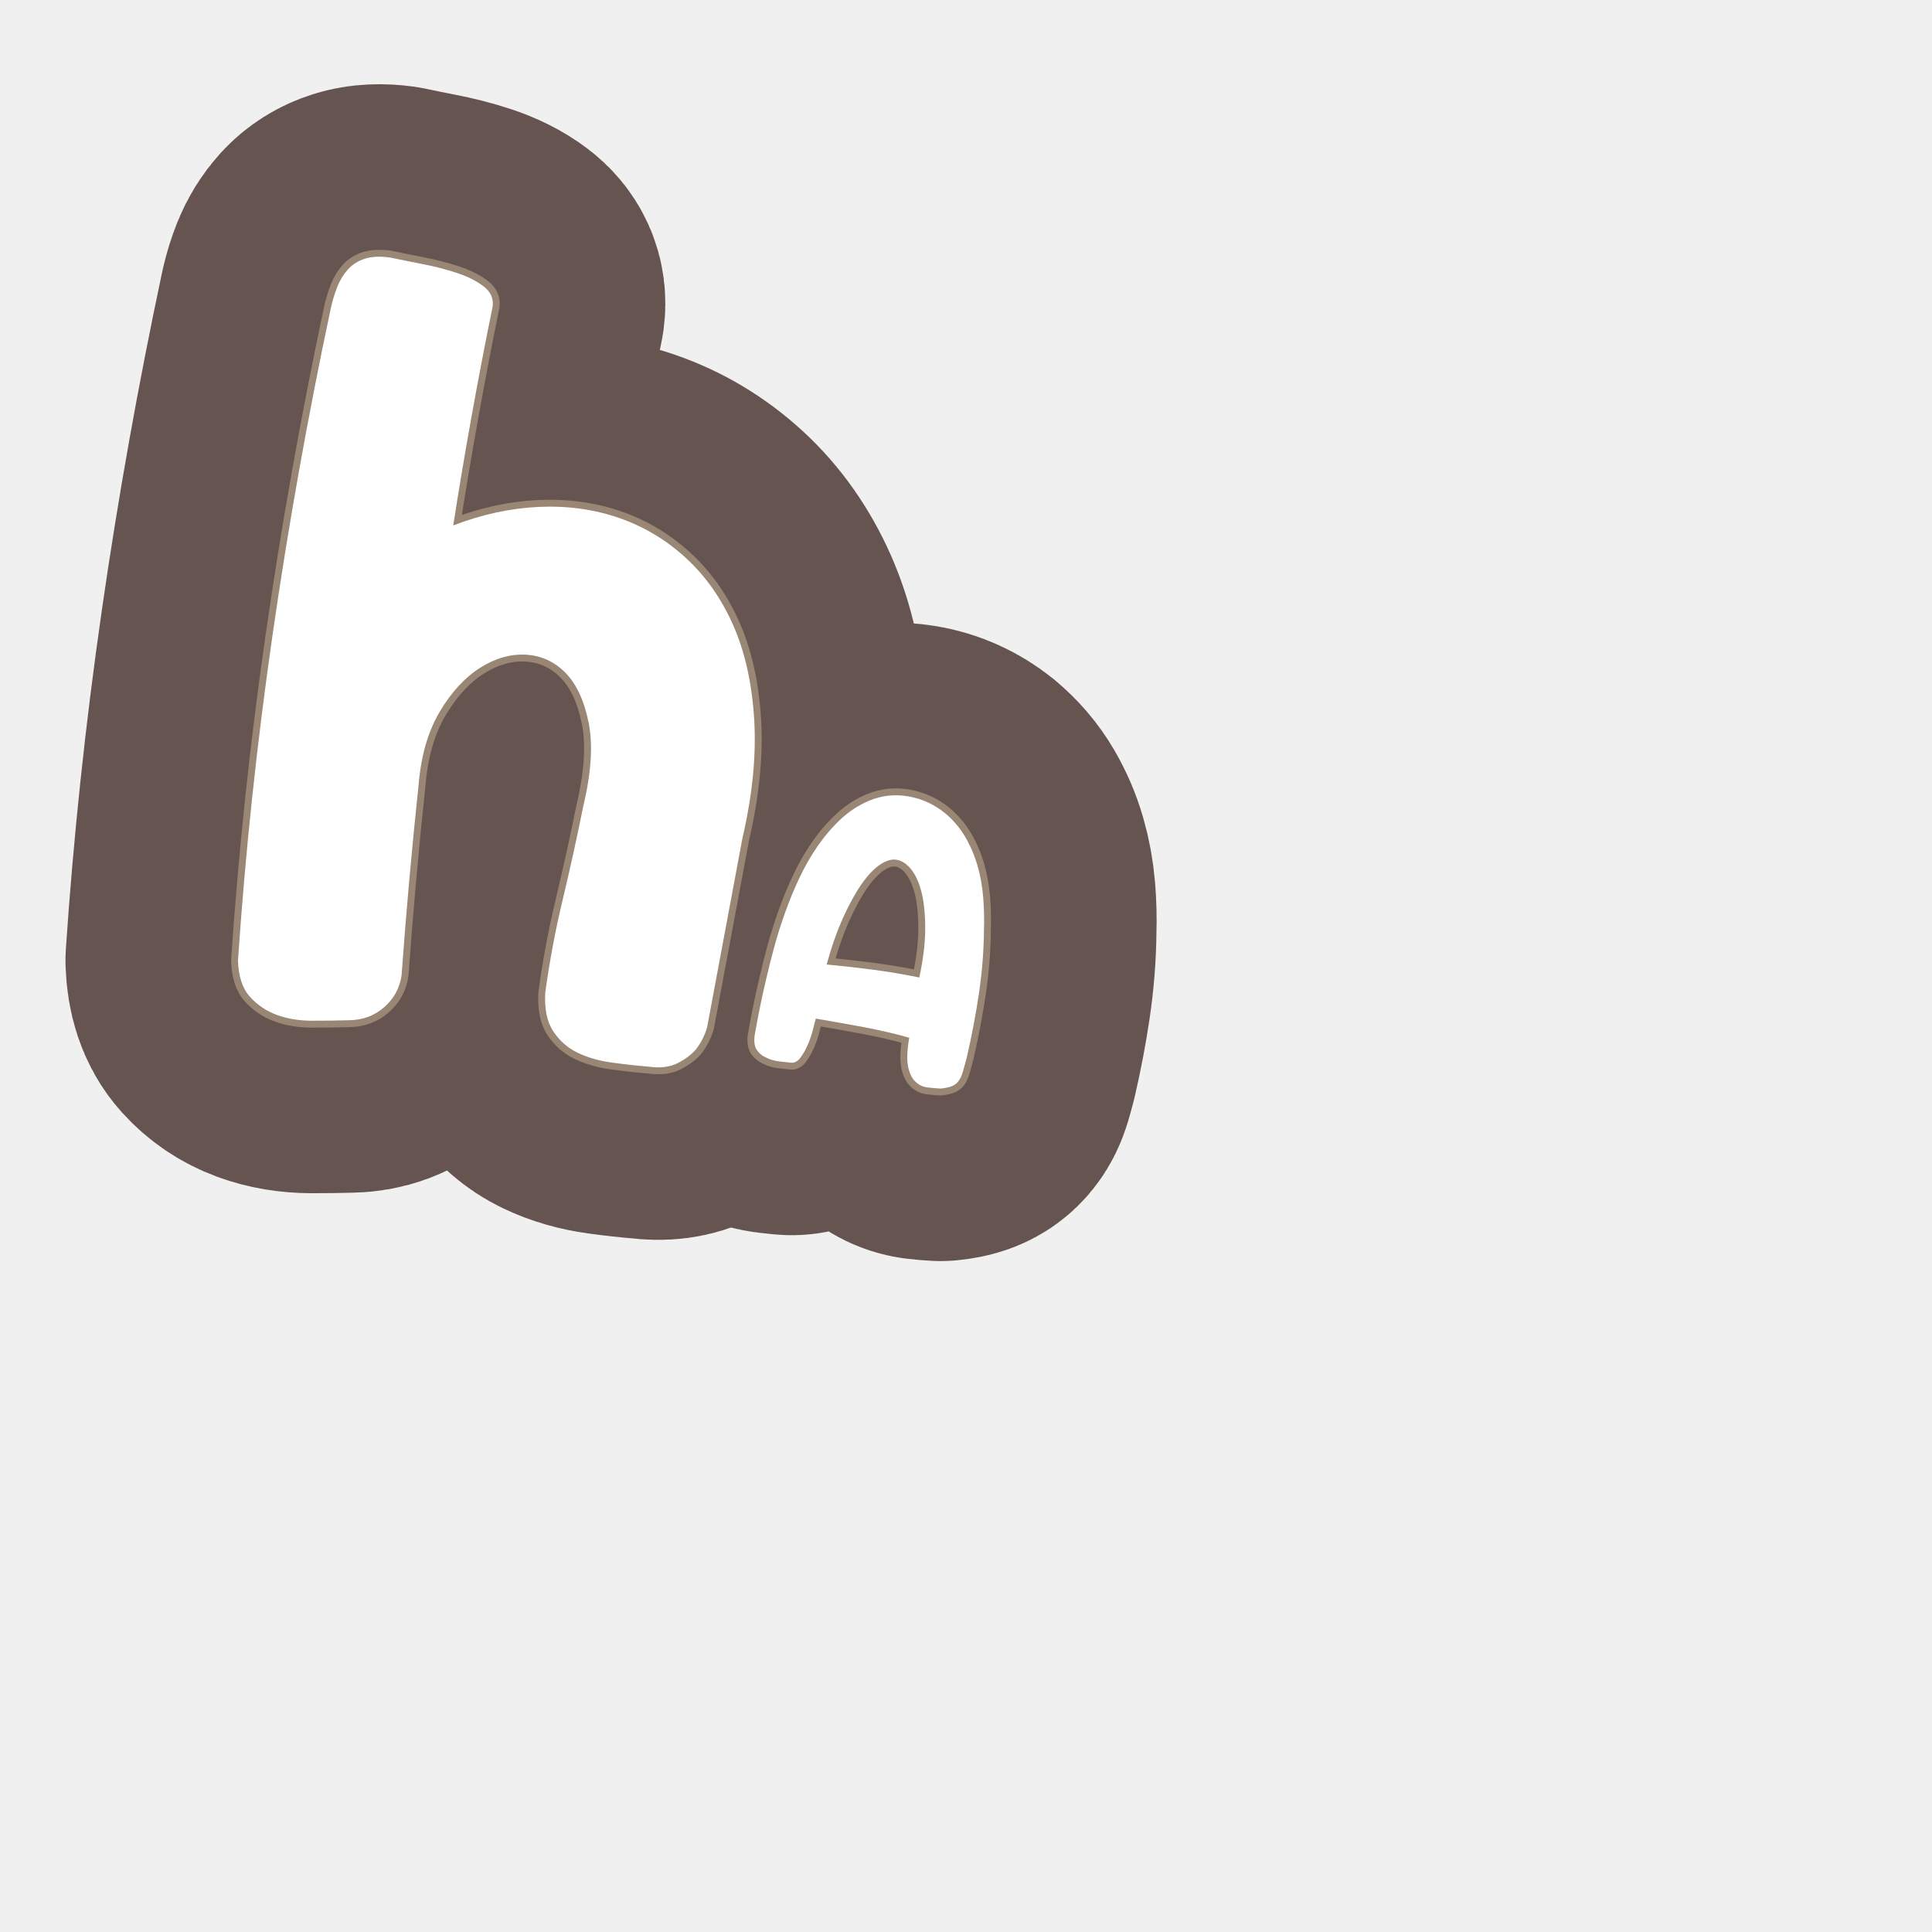
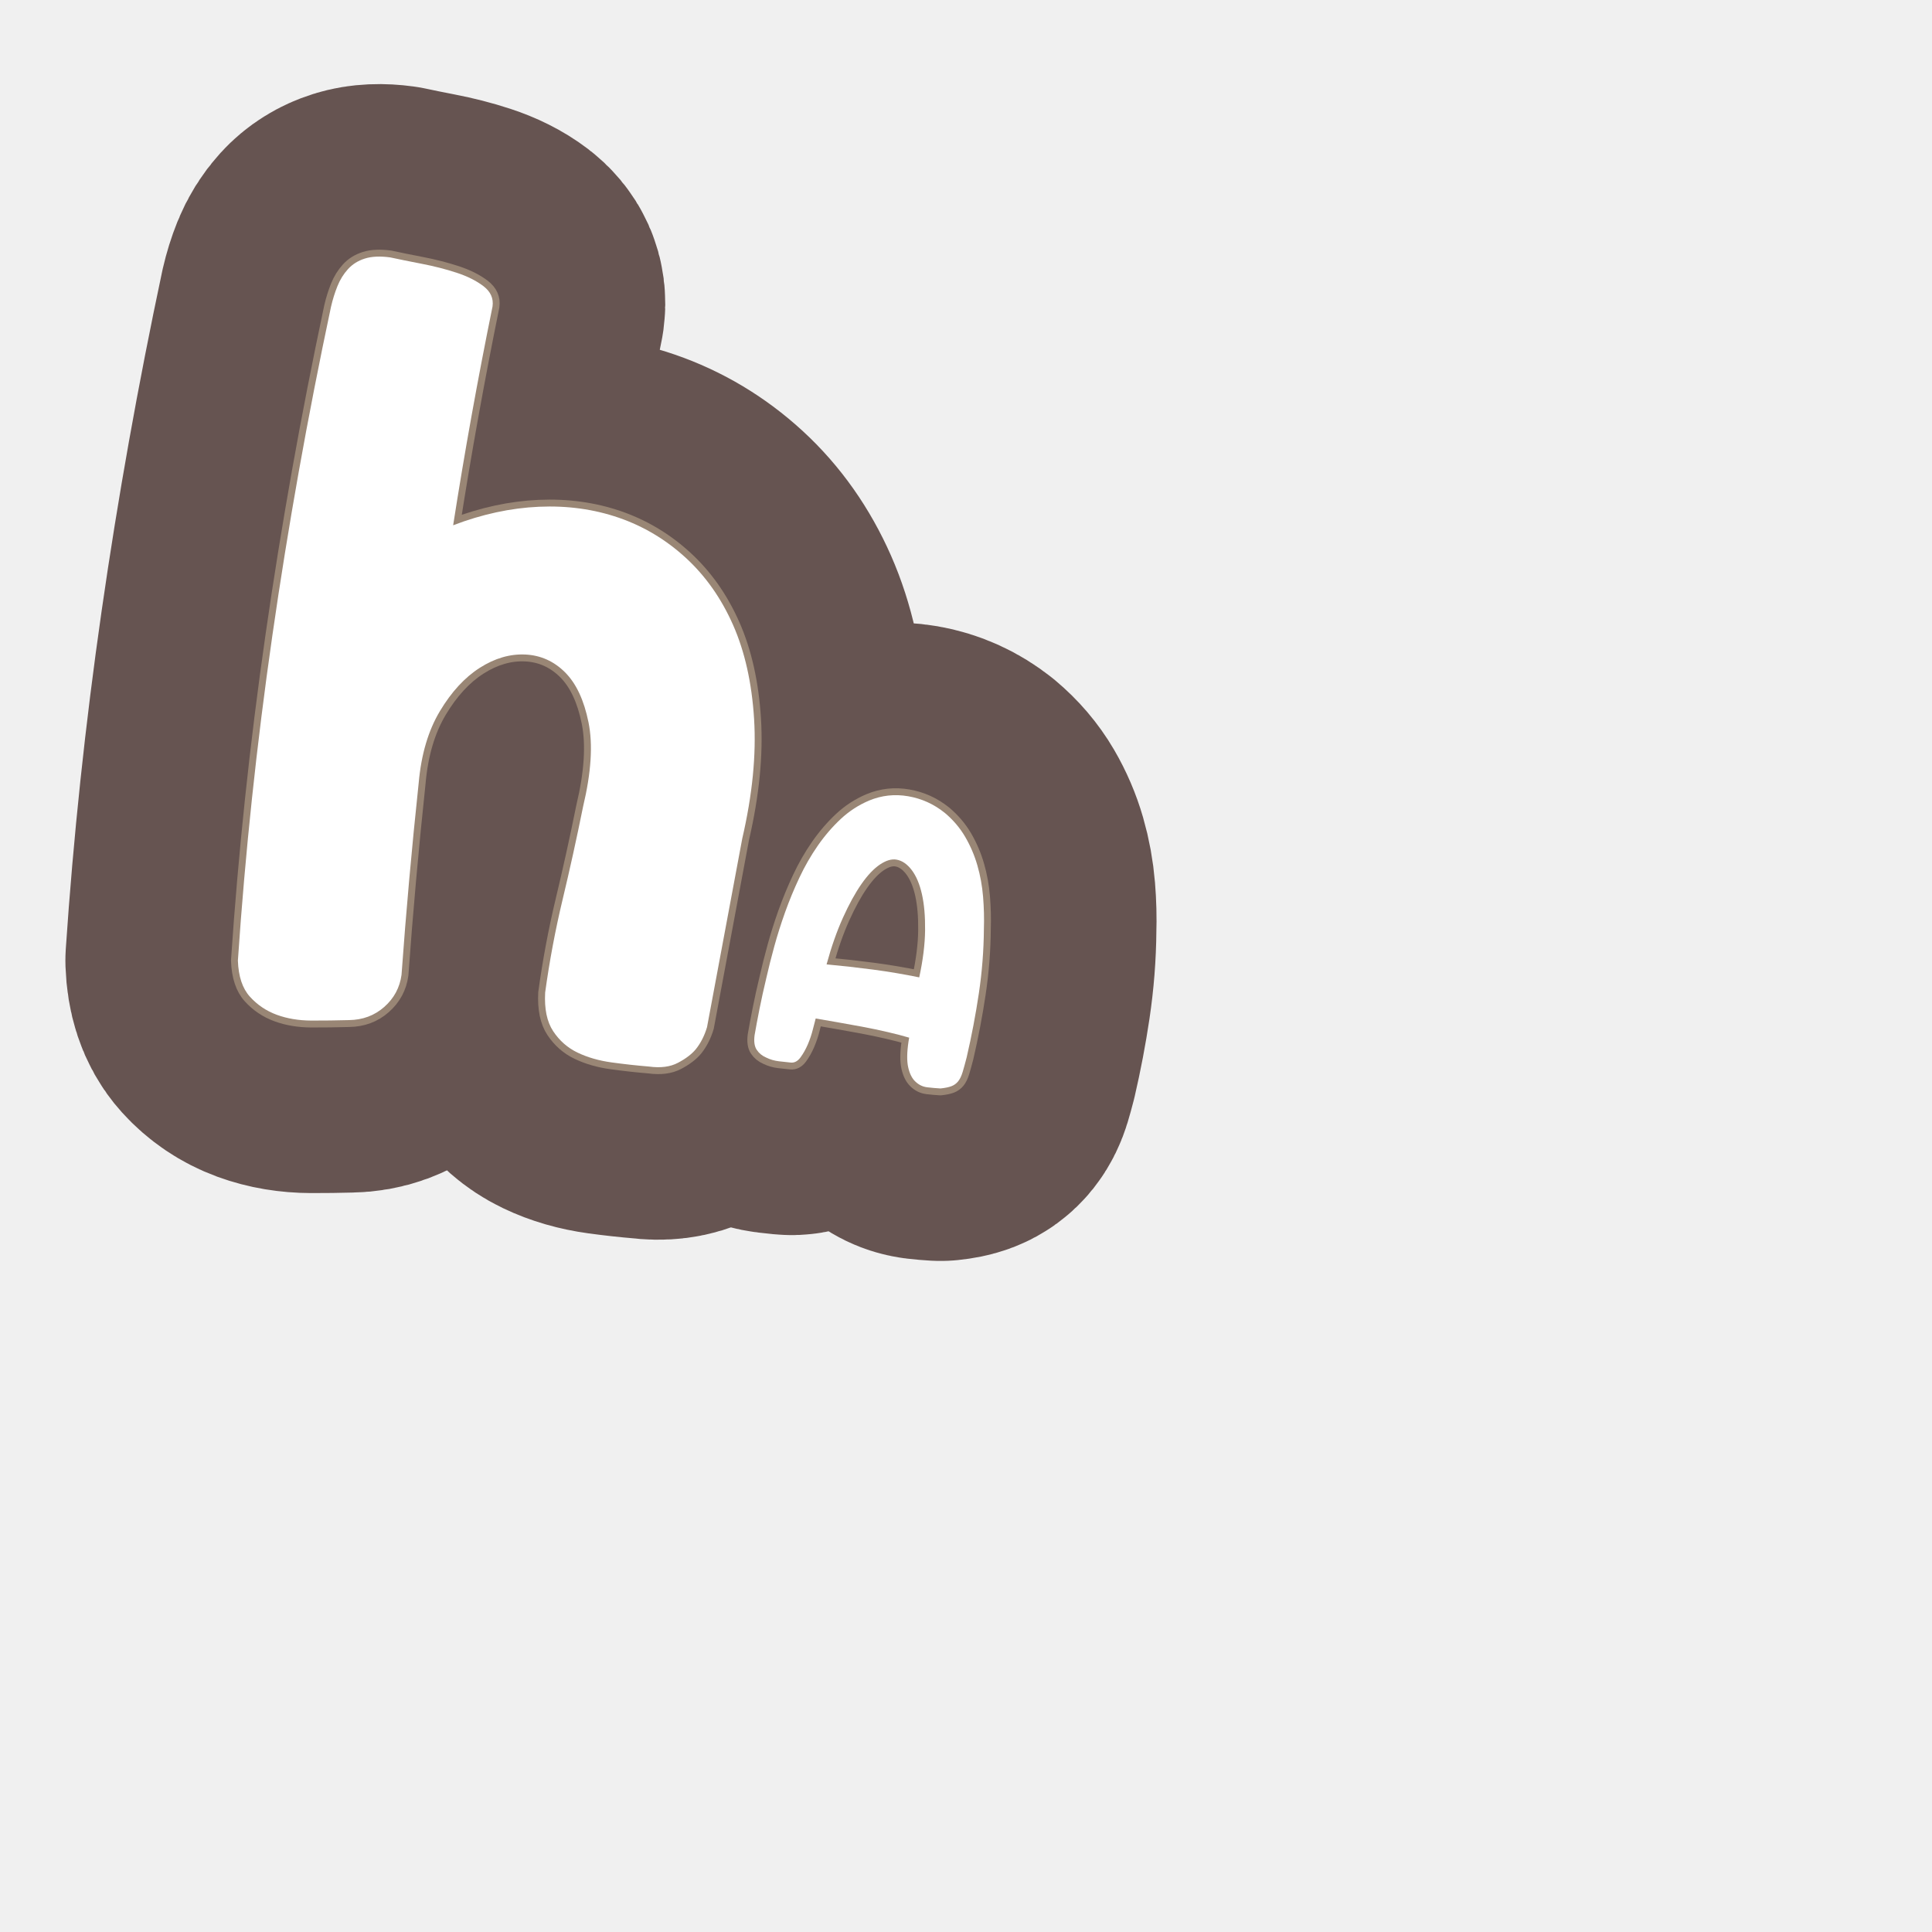
<svg xmlns="http://www.w3.org/2000/svg" xmlns:xlink="http://www.w3.org/1999/xlink" id="Content" viewBox="0 0 280 280">
  <defs>
    <style>
      .cls-1 {
        stroke: #665451;
        stroke-width: 50px;
      }

      .cls-1, .cls-2 {
        fill: none;
        stroke-linecap: round;
        stroke-linejoin: round;
      }

      .cls-3 {
        fill: #fff;
      }

      .cls-2 {
        stroke: #998675;
        stroke-width: 2px;
      }
    </style>
  </defs>
  <g>
-     <path d="M65.687,76.146c4.194-1.607,8.344-2.503,12.445-2.684,4.098-.181,7.95.35,11.557,1.591,3.605,1.242,6.842,3.178,9.71,5.809,2.866,2.631,5.153,5.878,6.858,9.74,1.703,3.864,2.719,8.401,3.044,13.612.326,5.213-.247,10.998-1.719,17.354l-5.104,27.323c-.371,1.241-.914,2.311-1.633,3.204-.598.715-1.455,1.365-2.581,1.955-1.124.591-2.517.772-4.174.544-1.769-.146-3.581-.345-5.433-.6-1.854-.255-3.503-.731-4.947-1.426-1.446-.695-2.62-1.726-3.524-3.094-.906-1.366-1.295-3.234-1.166-5.602.631-4.583,1.471-9.063,2.521-13.442,1.05-4.376,2.043-8.886,2.98-13.528,1.172-4.907,1.434-8.97.784-12.19-.651-3.22-1.784-5.636-3.399-7.25-1.617-1.614-3.535-2.474-5.756-2.583-2.222-.105-4.423.536-6.602,1.924-2.18,1.391-4.108,3.484-5.784,6.284-1.679,2.802-2.702,6.262-3.069,10.385-1.011,9.502-1.841,18.78-2.491,27.833-.255,1.854-1.091,3.404-2.504,4.649-1.415,1.247-3.116,1.882-5.106,1.906-1.797.05-3.614.073-5.451.069-1.839-.006-3.516-.285-5.027-.841-1.515-.558-2.811-1.431-3.888-2.623-1.08-1.192-1.659-2.935-1.739-5.233,1.048-15.558,2.713-31.253,4.994-47.09,2.278-15.835,5.113-31.72,8.499-47.651.243-1.059.557-2.06.935-3.002.377-.94.889-1.764,1.534-2.472.642-.707,1.457-1.216,2.446-1.527.985-.311,2.211-.366,3.675-.165,1.253.272,2.775.582,4.568.927,1.789.346,3.471.776,5.04,1.291,1.568.514,2.869,1.166,3.904,1.954,1.033.79,1.471,1.768,1.31,2.938-2.147,10.538-4.05,21.109-5.708,31.712Z" />
+     <path d="M65.674,76.126c4.195-1.607,8.344-2.503,12.445-2.684,4.099-.181,7.95.35,11.558,1.591,3.604,1.242,6.841,3.178,9.71,5.809,2.866,2.631,5.153,5.878,6.858,9.74,1.703,3.864,2.718,8.401,3.044,13.612.326,5.213-.247,10.998-1.719,17.354l-5.104,27.323c-.371,1.241-.915,2.31-1.634,3.203-.598.715-1.455,1.365-2.58,1.956-1.125.591-2.517.771-4.175.543-1.769-.146-3.581-.344-5.433-.599-1.854-.255-3.503-.731-4.947-1.426-1.445-.696-2.619-1.726-3.524-3.094-.906-1.366-1.294-3.234-1.166-5.602.631-4.583,1.472-9.063,2.521-13.442,1.05-4.376,2.044-8.886,2.981-13.528,1.172-4.906,1.433-8.97.783-12.19-.65-3.22-1.783-5.636-3.398-7.251-1.618-1.614-3.536-2.474-5.756-2.582-2.223-.105-4.423.536-6.602,1.924-2.181,1.391-4.108,3.484-5.784,6.284-1.679,2.802-2.703,6.262-3.07,10.385-1.01,9.502-1.841,18.779-2.49,27.833-.256,1.854-1.091,3.404-2.504,4.649-1.415,1.247-3.117,1.881-5.107,1.906-1.796.05-3.613.073-5.451.069-1.839-.006-3.515-.286-5.026-.841-1.515-.559-2.811-1.431-3.888-2.623-1.08-1.192-1.659-2.935-1.739-5.233,1.048-15.557,2.713-31.253,4.993-47.09,2.278-15.835,5.113-31.72,8.5-47.651.243-1.059.556-2.06.935-3.002.377-.94.888-1.764,1.533-2.472.643-.707,1.458-1.216,2.446-1.527.986-.311,2.212-.366,3.675-.165,1.253.272,2.775.582,4.568.927,1.79.346,3.471.776,5.04,1.291,1.569.514,2.87,1.166,3.905,1.954,1.032.79,1.471,1.768,1.31,2.938-2.147,10.538-4.051,21.109-5.709,31.712Z" />
    <a xlink:href="https://www.notion.so/congruence/hypothesis-f8e01f142f324c2b8a2aaf7e4944f125?pvs=4">
-       <path d="M136.918,117.809c1.213,1.013,2.201,2.171,2.963,3.471.761,1.302,1.353,2.682,1.776,4.143.423,1.462.7,2.98.83,4.555.129,1.575.169,3.144.118,4.706-.024,3.102-.269,6.201-.73,9.299-.463,3.099-1.052,6.194-1.769,9.285-.226.875-.422,1.59-.59,2.145-.17.556-.383.994-.639,1.314-.257.321-.581.557-.972.709-.392.151-.922.26-1.591.328-.616-.034-1.255-.089-1.917-.167-.663-.079-1.244-.361-1.744-.85-.471-.446-.811-1.126-1.017-2.039-.209-.913-.192-2.17.048-3.773l.093-.532c-.869-.259-1.909-.53-3.12-.813-1.211-.282-2.454-.542-3.729-.781-1.274-.238-2.505-.46-3.693-.666-1.189-.205-2.191-.378-3.007-.52-.091.313-.227.838-.408,1.573-.182.736-.427,1.461-.732,2.175-.307.714-.663,1.347-1.067,1.898-.407.551-.878.798-1.416.742-.504-.051-1.077-.114-1.722-.188-.645-.076-1.253-.254-1.826-.535-.578-.246-1.035-.618-1.369-1.113-.334-.496-.439-1.208-.315-2.137.19-1.099.425-2.355.706-3.769.28-1.413.619-2.943,1.014-4.593.31-1.372.687-2.868,1.132-4.49.444-1.622.968-3.275,1.569-4.961s1.293-3.357,2.072-5.012,1.667-3.2,2.665-4.636c.996-1.435,2.104-2.723,3.325-3.864,1.219-1.141,2.598-2.035,4.135-2.684,1.81-.746,3.69-.951,5.642-.614,1.95.337,3.713,1.135,5.285,2.394ZM119.804,139.784c2.266.21,4.514.462,6.747.756,2.231.294,4.46.67,6.683,1.127.542-2.5.824-4.771.849-6.812.023-2.042-.13-3.794-.461-5.259-.333-1.463-.825-2.627-1.48-3.488-.655-.862-1.39-1.364-2.206-1.505-.709-.123-1.509.114-2.396.709-.889.595-1.781,1.537-2.68,2.825-.899,1.288-1.792,2.915-2.68,4.88-.888,1.966-1.68,4.222-2.375,6.768Z" />
+       <path d="M136.907,117.79c1.212,1.013,2.2,2.171,2.962,3.472s1.353,2.681,1.776,4.143c.424,1.462.7,2.98.83,4.555.129,1.576.17,3.145.118,4.706-.024,3.102-.268,6.201-.73,9.299-.463,3.1-1.052,6.194-1.769,9.285-.226.875-.421,1.59-.59,2.145-.17.556-.383.994-.638,1.314-.257.321-.581.557-.973.709-.392.151-.922.26-1.591.328-.616-.034-1.254-.089-1.917-.167-.663-.079-1.244-.361-1.743-.85-.472-.446-.811-1.126-1.018-2.039-.208-.913-.192-2.17.049-3.772l.092-.532c-.868-.26-1.908-.53-3.12-.813-1.211-.282-2.454-.542-3.729-.781-1.273-.238-2.505-.46-3.693-.665-1.188-.206-2.19-.379-3.006-.52-.091.313-.228.837-.409,1.573-.182.736-.426,1.461-.731,2.175-.308.715-.663,1.347-1.068,1.898-.406.551-.878.797-1.416.741-.504-.051-1.076-.113-1.722-.188-.645-.076-1.253-.253-1.825-.535-.579-.246-1.035-.618-1.369-1.113-.335-.496-.44-1.208-.315-2.137.189-1.099.425-2.355.705-3.769.28-1.413.619-2.943,1.014-4.592.31-1.372.688-2.868,1.132-4.49s.968-3.276,1.569-4.962c.603-1.686,1.293-3.356,2.072-5.012.779-1.655,1.668-3.2,2.665-4.636.996-1.436,2.105-2.723,3.325-3.864,1.22-1.141,2.599-2.035,4.136-2.683,1.809-.747,3.689-.952,5.641-.614,1.95.337,3.713,1.134,5.286,2.393ZM119.792,139.767c2.266.209,4.515.461,6.747.755,2.231.295,4.46.67,6.683,1.127.542-2.5.825-4.771.849-6.813.024-2.042-.13-3.794-.461-5.258-.332-1.463-.825-2.626-1.479-3.489-.655-.862-1.391-1.364-2.206-1.505-.71-.123-1.509.114-2.396.709-.89.596-1.782,1.537-2.681,2.825s-1.792,2.915-2.68,4.88c-.888,1.966-1.68,4.222-2.375,6.769Z" />
    </a>
  </g>
  <g>
-     <path class="cls-1" d="M65.687,76.146c4.194-1.607,8.344-2.503,12.445-2.684,4.098-.181,7.95.35,11.557,1.591,3.605,1.242,6.842,3.178,9.71,5.809,2.866,2.631,5.153,5.878,6.858,9.74,1.703,3.864,2.719,8.401,3.044,13.612.326,5.213-.247,10.998-1.719,17.354l-5.104,27.323c-.371,1.241-.914,2.311-1.633,3.204-.598.715-1.455,1.365-2.581,1.955-1.124.591-2.517.772-4.174.544-1.769-.146-3.581-.345-5.433-.6-1.854-.255-3.503-.731-4.947-1.426-1.446-.695-2.62-1.726-3.524-3.094-.906-1.366-1.295-3.234-1.166-5.602.631-4.583,1.471-9.063,2.521-13.442,1.05-4.376,2.043-8.886,2.98-13.528,1.172-4.907,1.434-8.97.784-12.19-.651-3.22-1.784-5.636-3.399-7.25-1.617-1.614-3.535-2.474-5.756-2.583-2.222-.105-4.423.536-6.602,1.924-2.18,1.391-4.108,3.484-5.784,6.284-1.679,2.802-2.702,6.262-3.069,10.385-1.011,9.502-1.841,18.78-2.491,27.833-.255,1.854-1.091,3.404-2.504,4.649-1.415,1.247-3.116,1.882-5.106,1.906-1.797.05-3.614.073-5.451.069-1.839-.006-3.516-.285-5.027-.841-1.515-.558-2.811-1.431-3.888-2.623-1.08-1.192-1.659-2.935-1.739-5.233,1.048-15.558,2.713-31.253,4.994-47.09,2.278-15.835,5.113-31.72,8.499-47.651.243-1.059.557-2.06.935-3.002.377-.94.889-1.764,1.534-2.472.642-.707,1.457-1.216,2.446-1.527.985-.311,2.211-.366,3.675-.165,1.253.272,2.775.582,4.568.927,1.789.346,3.471.776,5.04,1.291,1.568.514,2.869,1.166,3.904,1.954,1.033.79,1.471,1.768,1.31,2.938-2.147,10.538-4.05,21.109-5.708,31.712Z" />
+     <path class="cls-1" d="M65.674,76.126c4.195-1.607,8.344-2.503,12.445-2.684,4.099-.181,7.95.35,11.558,1.591,3.604,1.242,6.841,3.178,9.71,5.809,2.866,2.631,5.153,5.878,6.858,9.74,1.703,3.864,2.718,8.401,3.044,13.612.326,5.213-.247,10.998-1.719,17.354l-5.104,27.323c-.371,1.241-.915,2.31-1.634,3.203-.598.715-1.455,1.365-2.58,1.956-1.125.591-2.517.771-4.175.543-1.769-.146-3.581-.344-5.433-.599-1.854-.255-3.503-.731-4.947-1.426-1.445-.696-2.619-1.726-3.524-3.094-.906-1.366-1.294-3.234-1.166-5.602.631-4.583,1.472-9.063,2.521-13.442,1.05-4.376,2.044-8.886,2.981-13.528,1.172-4.906,1.433-8.97.783-12.19-.65-3.22-1.783-5.636-3.398-7.251-1.618-1.614-3.536-2.474-5.756-2.582-2.223-.105-4.423.536-6.602,1.924-2.181,1.391-4.108,3.484-5.784,6.284-1.679,2.802-2.703,6.262-3.07,10.385-1.01,9.502-1.841,18.779-2.49,27.833-.256,1.854-1.091,3.404-2.504,4.649-1.415,1.247-3.117,1.881-5.107,1.906-1.796.05-3.613.073-5.451.069-1.839-.006-3.515-.286-5.026-.841-1.515-.559-2.811-1.431-3.888-2.623-1.08-1.192-1.659-2.935-1.739-5.233,1.048-15.557,2.713-31.253,4.993-47.09,2.278-15.835,5.113-31.72,8.5-47.651.243-1.059.556-2.06.935-3.002.377-.94.888-1.764,1.533-2.472.643-.707,1.458-1.216,2.446-1.527.986-.311,2.212-.366,3.675-.165,1.253.272,2.775.582,4.568.927,1.79.346,3.471.776,5.04,1.291,1.569.514,2.87,1.166,3.905,1.954,1.032.79,1.471,1.768,1.31,2.938-2.147,10.538-4.051,21.109-5.709,31.712Z" />
    <a xlink:href="https://www.notion.so/congruence/hypothesis-f8e01f142f324c2b8a2aaf7e4944f125?pvs=4">
-       <path class="cls-1" d="M136.918,117.809c1.213,1.013,2.201,2.171,2.963,3.471.761,1.302,1.353,2.682,1.776,4.143.423,1.462.7,2.98.83,4.555.129,1.575.169,3.144.118,4.706-.024,3.102-.269,6.201-.73,9.299-.463,3.099-1.052,6.194-1.769,9.285-.226.875-.422,1.59-.59,2.145-.17.556-.383.994-.639,1.314-.257.321-.581.557-.972.709-.392.151-.922.26-1.591.328-.616-.034-1.255-.089-1.917-.167-.663-.079-1.244-.361-1.744-.85-.471-.446-.811-1.126-1.017-2.039-.209-.913-.192-2.17.048-3.773l.093-.532c-.869-.259-1.909-.53-3.12-.813-1.211-.282-2.454-.542-3.729-.781-1.274-.238-2.505-.46-3.693-.666-1.189-.205-2.191-.378-3.007-.52-.091.313-.227.838-.408,1.573-.182.736-.427,1.461-.732,2.175-.307.714-.663,1.347-1.067,1.898-.407.551-.878.798-1.416.742-.504-.051-1.077-.114-1.722-.188-.645-.076-1.253-.254-1.826-.535-.578-.246-1.035-.618-1.369-1.113-.334-.496-.439-1.208-.315-2.137.19-1.099.425-2.355.706-3.769.28-1.413.619-2.943,1.014-4.593.31-1.372.687-2.868,1.132-4.49.444-1.622.968-3.275,1.569-4.961s1.293-3.357,2.072-5.012,1.667-3.2,2.665-4.636c.996-1.435,2.104-2.723,3.325-3.864,1.219-1.141,2.598-2.035,4.135-2.684,1.81-.746,3.69-.951,5.642-.614,1.95.337,3.713,1.135,5.285,2.394ZM119.804,139.784c2.266.21,4.514.462,6.747.756,2.231.294,4.46.67,6.683,1.127.542-2.5.824-4.771.849-6.812.023-2.042-.13-3.794-.461-5.259-.333-1.463-.825-2.627-1.48-3.488-.655-.862-1.39-1.364-2.206-1.505-.709-.123-1.509.114-2.396.709-.889.595-1.781,1.537-2.68,2.825-.899,1.288-1.792,2.915-2.68,4.88-.888,1.966-1.68,4.222-2.375,6.768Z" />
+       <path class="cls-1" d="M136.907,117.79c1.212,1.013,2.2,2.171,2.962,3.472s1.353,2.681,1.776,4.143c.424,1.462.7,2.98.83,4.555.129,1.576.17,3.145.118,4.706-.024,3.102-.268,6.201-.73,9.299-.463,3.1-1.052,6.194-1.769,9.285-.226.875-.421,1.59-.59,2.145-.17.556-.383.994-.638,1.314-.257.321-.581.557-.973.709-.392.151-.922.26-1.591.328-.616-.034-1.254-.089-1.917-.167-.663-.079-1.244-.361-1.743-.85-.472-.446-.811-1.126-1.018-2.039-.208-.913-.192-2.17.049-3.772l.092-.532c-.868-.26-1.908-.53-3.12-.813-1.211-.282-2.454-.542-3.729-.781-1.273-.238-2.505-.46-3.693-.665-1.188-.206-2.19-.379-3.006-.52-.091.313-.228.837-.409,1.573-.182.736-.426,1.461-.731,2.175-.308.715-.663,1.347-1.068,1.898-.406.551-.878.797-1.416.741-.504-.051-1.076-.113-1.722-.188-.645-.076-1.253-.253-1.825-.535-.579-.246-1.035-.618-1.369-1.113-.335-.496-.44-1.208-.315-2.137.189-1.099.425-2.355.705-3.769.28-1.413.619-2.943,1.014-4.592.31-1.372.688-2.868,1.132-4.49s.968-3.276,1.569-4.962c.603-1.686,1.293-3.356,2.072-5.012.779-1.655,1.668-3.2,2.665-4.636.996-1.436,2.105-2.723,3.325-3.864,1.22-1.141,2.599-2.035,4.136-2.683,1.809-.747,3.689-.952,5.641-.614,1.95.337,3.713,1.134,5.286,2.393ZM119.792,139.767c2.266.209,4.515.461,6.747.755,2.231.295,4.46.67,6.683,1.127.542-2.5.825-4.771.849-6.813.024-2.042-.13-3.794-.461-5.258-.332-1.463-.825-2.626-1.479-3.489-.655-.862-1.391-1.364-2.206-1.505-.71-.123-1.509.114-2.396.709-.89.596-1.782,1.537-2.681,2.825s-1.792,2.915-2.68,4.88c-.888,1.966-1.68,4.222-2.375,6.769Z" />
    </a>
  </g>
  <g>
-     <path class="cls-2" d="M65.687,76.146c4.194-1.607,8.344-2.503,12.445-2.684,4.098-.181,7.95.35,11.557,1.591,3.605,1.242,6.842,3.178,9.71,5.809,2.866,2.631,5.153,5.878,6.858,9.74,1.703,3.864,2.719,8.401,3.044,13.612.326,5.213-.247,10.998-1.719,17.354l-5.104,27.323c-.371,1.241-.914,2.311-1.633,3.204-.598.715-1.455,1.365-2.581,1.955-1.124.591-2.517.772-4.174.544-1.769-.146-3.581-.345-5.433-.6-1.854-.255-3.503-.731-4.947-1.426-1.446-.695-2.62-1.726-3.524-3.094-.906-1.366-1.295-3.234-1.166-5.602.631-4.583,1.471-9.063,2.521-13.442,1.05-4.376,2.043-8.886,2.98-13.528,1.172-4.907,1.434-8.97.784-12.19-.651-3.22-1.784-5.636-3.399-7.25-1.617-1.614-3.535-2.474-5.756-2.583-2.222-.105-4.423.536-6.602,1.924-2.18,1.391-4.108,3.484-5.784,6.284-1.679,2.802-2.702,6.262-3.069,10.385-1.011,9.502-1.841,18.78-2.491,27.833-.255,1.854-1.091,3.404-2.504,4.649-1.415,1.247-3.116,1.882-5.106,1.906-1.797.05-3.614.073-5.451.069-1.839-.006-3.516-.285-5.027-.841-1.515-.558-2.811-1.431-3.888-2.623-1.08-1.192-1.659-2.935-1.739-5.233,1.048-15.558,2.713-31.253,4.994-47.09,2.278-15.835,5.113-31.72,8.499-47.651.243-1.059.557-2.06.935-3.002.377-.94.889-1.764,1.534-2.472.642-.707,1.457-1.216,2.446-1.527.985-.311,2.211-.366,3.675-.165,1.253.272,2.775.582,4.568.927,1.789.346,3.471.776,5.04,1.291,1.568.514,2.869,1.166,3.904,1.954,1.033.79,1.471,1.768,1.31,2.938-2.147,10.538-4.05,21.109-5.708,31.712Z" />
+     <path class="cls-2" d="M65.674,76.126c4.195-1.607,8.344-2.503,12.445-2.684,4.099-.181,7.95.35,11.558,1.591,3.604,1.242,6.841,3.178,9.71,5.809,2.866,2.631,5.153,5.878,6.858,9.74,1.703,3.864,2.718,8.401,3.044,13.612.326,5.213-.247,10.998-1.719,17.354l-5.104,27.323c-.371,1.241-.915,2.31-1.634,3.203-.598.715-1.455,1.365-2.58,1.956-1.125.591-2.517.771-4.175.543-1.769-.146-3.581-.344-5.433-.599-1.854-.255-3.503-.731-4.947-1.426-1.445-.696-2.619-1.726-3.524-3.094-.906-1.366-1.294-3.234-1.166-5.602.631-4.583,1.472-9.063,2.521-13.442,1.05-4.376,2.044-8.886,2.981-13.528,1.172-4.906,1.433-8.97.783-12.19-.65-3.22-1.783-5.636-3.398-7.251-1.618-1.614-3.536-2.474-5.756-2.582-2.223-.105-4.423.536-6.602,1.924-2.181,1.391-4.108,3.484-5.784,6.284-1.679,2.802-2.703,6.262-3.07,10.385-1.01,9.502-1.841,18.779-2.49,27.833-.256,1.854-1.091,3.404-2.504,4.649-1.415,1.247-3.117,1.881-5.107,1.906-1.796.05-3.613.073-5.451.069-1.839-.006-3.515-.286-5.026-.841-1.515-.559-2.811-1.431-3.888-2.623-1.08-1.192-1.659-2.935-1.739-5.233,1.048-15.557,2.713-31.253,4.993-47.09,2.278-15.835,5.113-31.72,8.5-47.651.243-1.059.556-2.06.935-3.002.377-.94.888-1.764,1.533-2.472.643-.707,1.458-1.216,2.446-1.527.986-.311,2.212-.366,3.675-.165,1.253.272,2.775.582,4.568.927,1.79.346,3.471.776,5.04,1.291,1.569.514,2.87,1.166,3.905,1.954,1.032.79,1.471,1.768,1.31,2.938-2.147,10.538-4.051,21.109-5.709,31.712Z" />
    <a xlink:href="https://www.notion.so/congruence/hypothesis-f8e01f142f324c2b8a2aaf7e4944f125?pvs=4">
-       <path class="cls-2" d="M136.918,117.809c1.213,1.013,2.201,2.171,2.963,3.471.761,1.302,1.353,2.682,1.776,4.143.423,1.462.7,2.98.83,4.555.129,1.575.169,3.144.118,4.706-.024,3.102-.269,6.201-.73,9.299-.463,3.099-1.052,6.194-1.769,9.285-.226.875-.422,1.59-.59,2.145-.17.556-.383.994-.639,1.314-.257.321-.581.557-.972.709-.392.151-.922.26-1.591.328-.616-.034-1.255-.089-1.917-.167-.663-.079-1.244-.361-1.744-.85-.471-.446-.811-1.126-1.017-2.039-.209-.913-.192-2.17.048-3.773l.093-.532c-.869-.259-1.909-.53-3.12-.813-1.211-.282-2.454-.542-3.729-.781-1.274-.238-2.505-.46-3.693-.666-1.189-.205-2.191-.378-3.007-.52-.091.313-.227.838-.408,1.573-.182.736-.427,1.461-.732,2.175-.307.714-.663,1.347-1.067,1.898-.407.551-.878.798-1.416.742-.504-.051-1.077-.114-1.722-.188-.645-.076-1.253-.254-1.826-.535-.578-.246-1.035-.618-1.369-1.113-.334-.496-.439-1.208-.315-2.137.19-1.099.425-2.355.706-3.769.28-1.413.619-2.943,1.014-4.593.31-1.372.687-2.868,1.132-4.49.444-1.622.968-3.275,1.569-4.961s1.293-3.357,2.072-5.012,1.667-3.2,2.665-4.636c.996-1.435,2.104-2.723,3.325-3.864,1.219-1.141,2.598-2.035,4.135-2.684,1.81-.746,3.69-.951,5.642-.614,1.95.337,3.713,1.135,5.285,2.394ZM119.804,139.784c2.266.21,4.514.462,6.747.756,2.231.294,4.46.67,6.683,1.127.542-2.5.824-4.771.849-6.812.023-2.042-.13-3.794-.461-5.259-.333-1.463-.825-2.627-1.48-3.488-.655-.862-1.39-1.364-2.206-1.505-.709-.123-1.509.114-2.396.709-.889.595-1.781,1.537-2.68,2.825-.899,1.288-1.792,2.915-2.68,4.88-.888,1.966-1.68,4.222-2.375,6.768Z" />
+       <path class="cls-2" d="M136.907,117.79c1.212,1.013,2.2,2.171,2.962,3.472s1.353,2.681,1.776,4.143c.424,1.462.7,2.98.83,4.555.129,1.576.17,3.145.118,4.706-.024,3.102-.268,6.201-.73,9.299-.463,3.1-1.052,6.194-1.769,9.285-.226.875-.421,1.59-.59,2.145-.17.556-.383.994-.638,1.314-.257.321-.581.557-.973.709-.392.151-.922.26-1.591.328-.616-.034-1.254-.089-1.917-.167-.663-.079-1.244-.361-1.743-.85-.472-.446-.811-1.126-1.018-2.039-.208-.913-.192-2.17.049-3.772l.092-.532c-.868-.26-1.908-.53-3.12-.813-1.211-.282-2.454-.542-3.729-.781-1.273-.238-2.505-.46-3.693-.665-1.188-.206-2.19-.379-3.006-.52-.091.313-.228.837-.409,1.573-.182.736-.426,1.461-.731,2.175-.308.715-.663,1.347-1.068,1.898-.406.551-.878.797-1.416.741-.504-.051-1.076-.113-1.722-.188-.645-.076-1.253-.253-1.825-.535-.579-.246-1.035-.618-1.369-1.113-.335-.496-.44-1.208-.315-2.137.189-1.099.425-2.355.705-3.769.28-1.413.619-2.943,1.014-4.592.31-1.372.688-2.868,1.132-4.49s.968-3.276,1.569-4.962c.603-1.686,1.293-3.356,2.072-5.012.779-1.655,1.668-3.2,2.665-4.636.996-1.436,2.105-2.723,3.325-3.864,1.22-1.141,2.599-2.035,4.136-2.683,1.809-.747,3.689-.952,5.641-.614,1.95.337,3.713,1.134,5.286,2.393ZM119.792,139.767c2.266.209,4.515.461,6.747.755,2.231.295,4.46.67,6.683,1.127.542-2.5.825-4.771.849-6.813.024-2.042-.13-3.794-.461-5.258-.332-1.463-.825-2.626-1.479-3.489-.655-.862-1.391-1.364-2.206-1.505-.71-.123-1.509.114-2.396.709-.89.596-1.782,1.537-2.681,2.825s-1.792,2.915-2.68,4.88c-.888,1.966-1.68,4.222-2.375,6.769Z" />
    </a>
  </g>
  <g>
-     <path class="cls-3" d="M65.687,76.146c4.194-1.607,8.344-2.503,12.445-2.684,4.098-.181,7.95.35,11.557,1.591,3.605,1.242,6.842,3.178,9.71,5.809,2.866,2.631,5.153,5.878,6.858,9.74,1.703,3.864,2.719,8.401,3.044,13.612.326,5.213-.247,10.998-1.719,17.354l-5.104,27.323c-.371,1.241-.914,2.311-1.633,3.204-.598.715-1.455,1.365-2.581,1.955-1.124.591-2.517.772-4.174.544-1.769-.146-3.581-.345-5.433-.6-1.854-.255-3.503-.731-4.947-1.426-1.446-.695-2.62-1.726-3.524-3.094-.906-1.366-1.295-3.234-1.166-5.602.631-4.583,1.471-9.063,2.521-13.442,1.05-4.376,2.043-8.886,2.98-13.528,1.172-4.907,1.434-8.97.784-12.19-.651-3.22-1.784-5.636-3.399-7.25-1.617-1.614-3.535-2.474-5.756-2.583-2.222-.105-4.423.536-6.602,1.924-2.18,1.391-4.108,3.484-5.784,6.284-1.679,2.802-2.702,6.262-3.069,10.385-1.011,9.502-1.841,18.78-2.491,27.833-.255,1.854-1.091,3.404-2.504,4.649-1.415,1.247-3.116,1.882-5.106,1.906-1.797.05-3.614.073-5.451.069-1.839-.006-3.516-.285-5.027-.841-1.515-.558-2.811-1.431-3.888-2.623-1.08-1.192-1.659-2.935-1.739-5.233,1.048-15.558,2.713-31.253,4.994-47.09,2.278-15.835,5.113-31.72,8.499-47.651.243-1.059.557-2.06.935-3.002.377-.94.889-1.764,1.534-2.472.642-.707,1.457-1.216,2.446-1.527.985-.311,2.211-.366,3.675-.165,1.253.272,2.775.582,4.568.927,1.789.346,3.471.776,5.04,1.291,1.568.514,2.869,1.166,3.904,1.954,1.033.79,1.471,1.768,1.31,2.938-2.147,10.538-4.05,21.109-5.708,31.712Z" />
+     <path class="cls-3" d="M65.674,76.126c4.195-1.607,8.344-2.503,12.445-2.684,4.099-.181,7.95.35,11.558,1.591,3.604,1.242,6.841,3.178,9.71,5.809,2.866,2.631,5.153,5.878,6.858,9.74,1.703,3.864,2.718,8.401,3.044,13.612.326,5.213-.247,10.998-1.719,17.354l-5.104,27.323c-.371,1.241-.915,2.31-1.634,3.203-.598.715-1.455,1.365-2.58,1.956-1.125.591-2.517.771-4.175.543-1.769-.146-3.581-.344-5.433-.599-1.854-.255-3.503-.731-4.947-1.426-1.445-.696-2.619-1.726-3.524-3.094-.906-1.366-1.294-3.234-1.166-5.602.631-4.583,1.472-9.063,2.521-13.442,1.05-4.376,2.044-8.886,2.981-13.528,1.172-4.906,1.433-8.97.783-12.19-.65-3.22-1.783-5.636-3.398-7.251-1.618-1.614-3.536-2.474-5.756-2.582-2.223-.105-4.423.536-6.602,1.924-2.181,1.391-4.108,3.484-5.784,6.284-1.679,2.802-2.703,6.262-3.07,10.385-1.01,9.502-1.841,18.779-2.49,27.833-.256,1.854-1.091,3.404-2.504,4.649-1.415,1.247-3.117,1.881-5.107,1.906-1.796.05-3.613.073-5.451.069-1.839-.006-3.515-.286-5.026-.841-1.515-.559-2.811-1.431-3.888-2.623-1.08-1.192-1.659-2.935-1.739-5.233,1.048-15.557,2.713-31.253,4.993-47.09,2.278-15.835,5.113-31.72,8.5-47.651.243-1.059.556-2.06.935-3.002.377-.94.888-1.764,1.533-2.472.643-.707,1.458-1.216,2.446-1.527.986-.311,2.212-.366,3.675-.165,1.253.272,2.775.582,4.568.927,1.79.346,3.471.776,5.04,1.291,1.569.514,2.87,1.166,3.905,1.954,1.032.79,1.471,1.768,1.31,2.938-2.147,10.538-4.051,21.109-5.709,31.712Z" />
    <a xlink:href="https://www.notion.so/congruence/hypothesis-f8e01f142f324c2b8a2aaf7e4944f125?pvs=4">
-       <path class="cls-3" d="M136.918,117.809c1.213,1.013,2.201,2.171,2.963,3.471.761,1.302,1.353,2.682,1.776,4.143.423,1.462.7,2.98.83,4.555.129,1.575.169,3.144.118,4.706-.024,3.102-.269,6.201-.73,9.299-.463,3.099-1.052,6.194-1.769,9.285-.226.875-.422,1.59-.59,2.145-.17.556-.383.994-.639,1.314-.257.321-.581.557-.972.709-.392.151-.922.26-1.591.328-.616-.034-1.255-.089-1.917-.167-.663-.079-1.244-.361-1.744-.85-.471-.446-.811-1.126-1.017-2.039-.209-.913-.192-2.17.048-3.773l.093-.532c-.869-.259-1.909-.53-3.12-.813-1.211-.282-2.454-.542-3.729-.781-1.274-.238-2.505-.46-3.693-.666-1.189-.205-2.191-.378-3.007-.52-.091.313-.227.838-.408,1.573-.182.736-.427,1.461-.732,2.175-.307.714-.663,1.347-1.067,1.898-.407.551-.878.798-1.416.742-.504-.051-1.077-.114-1.722-.188-.645-.076-1.253-.254-1.826-.535-.578-.246-1.035-.618-1.369-1.113-.334-.496-.439-1.208-.315-2.137.19-1.099.425-2.355.706-3.769.28-1.413.619-2.943,1.014-4.593.31-1.372.687-2.868,1.132-4.49.444-1.622.968-3.275,1.569-4.961s1.293-3.357,2.072-5.012,1.667-3.2,2.665-4.636c.996-1.435,2.104-2.723,3.325-3.864,1.219-1.141,2.598-2.035,4.135-2.684,1.81-.746,3.69-.951,5.642-.614,1.95.337,3.713,1.135,5.285,2.394ZM119.804,139.784c2.266.21,4.514.462,6.747.756,2.231.294,4.46.67,6.683,1.127.542-2.5.824-4.771.849-6.812.023-2.042-.13-3.794-.461-5.259-.333-1.463-.825-2.627-1.48-3.488-.655-.862-1.39-1.364-2.206-1.505-.709-.123-1.509.114-2.396.709-.889.595-1.781,1.537-2.68,2.825-.899,1.288-1.792,2.915-2.68,4.88-.888,1.966-1.68,4.222-2.375,6.768Z" />
+       <path class="cls-3" d="M136.907,117.79c1.212,1.013,2.2,2.171,2.962,3.472s1.353,2.681,1.776,4.143c.424,1.462.7,2.98.83,4.555.129,1.576.17,3.145.118,4.706-.024,3.102-.268,6.201-.73,9.299-.463,3.1-1.052,6.194-1.769,9.285-.226.875-.421,1.59-.59,2.145-.17.556-.383.994-.638,1.314-.257.321-.581.557-.973.709-.392.151-.922.26-1.591.328-.616-.034-1.254-.089-1.917-.167-.663-.079-1.244-.361-1.743-.85-.472-.446-.811-1.126-1.018-2.039-.208-.913-.192-2.17.049-3.772l.092-.532c-.868-.26-1.908-.53-3.12-.813-1.211-.282-2.454-.542-3.729-.781-1.273-.238-2.505-.46-3.693-.665-1.188-.206-2.19-.379-3.006-.52-.091.313-.228.837-.409,1.573-.182.736-.426,1.461-.731,2.175-.308.715-.663,1.347-1.068,1.898-.406.551-.878.797-1.416.741-.504-.051-1.076-.113-1.722-.188-.645-.076-1.253-.253-1.825-.535-.579-.246-1.035-.618-1.369-1.113-.335-.496-.44-1.208-.315-2.137.189-1.099.425-2.355.705-3.769.28-1.413.619-2.943,1.014-4.592.31-1.372.688-2.868,1.132-4.49s.968-3.276,1.569-4.962c.603-1.686,1.293-3.356,2.072-5.012.779-1.655,1.668-3.2,2.665-4.636.996-1.436,2.105-2.723,3.325-3.864,1.22-1.141,2.599-2.035,4.136-2.683,1.809-.747,3.689-.952,5.641-.614,1.95.337,3.713,1.134,5.286,2.393ZM119.792,139.767c2.266.209,4.515.461,6.747.755,2.231.295,4.46.67,6.683,1.127.542-2.5.825-4.771.849-6.813.024-2.042-.13-3.794-.461-5.258-.332-1.463-.825-2.626-1.479-3.489-.655-.862-1.391-1.364-2.206-1.505-.71-.123-1.509.114-2.396.709-.89.596-1.782,1.537-2.681,2.825s-1.792,2.915-2.68,4.88c-.888,1.966-1.68,4.222-2.375,6.769Z" />
    </a>
  </g>
</svg>
